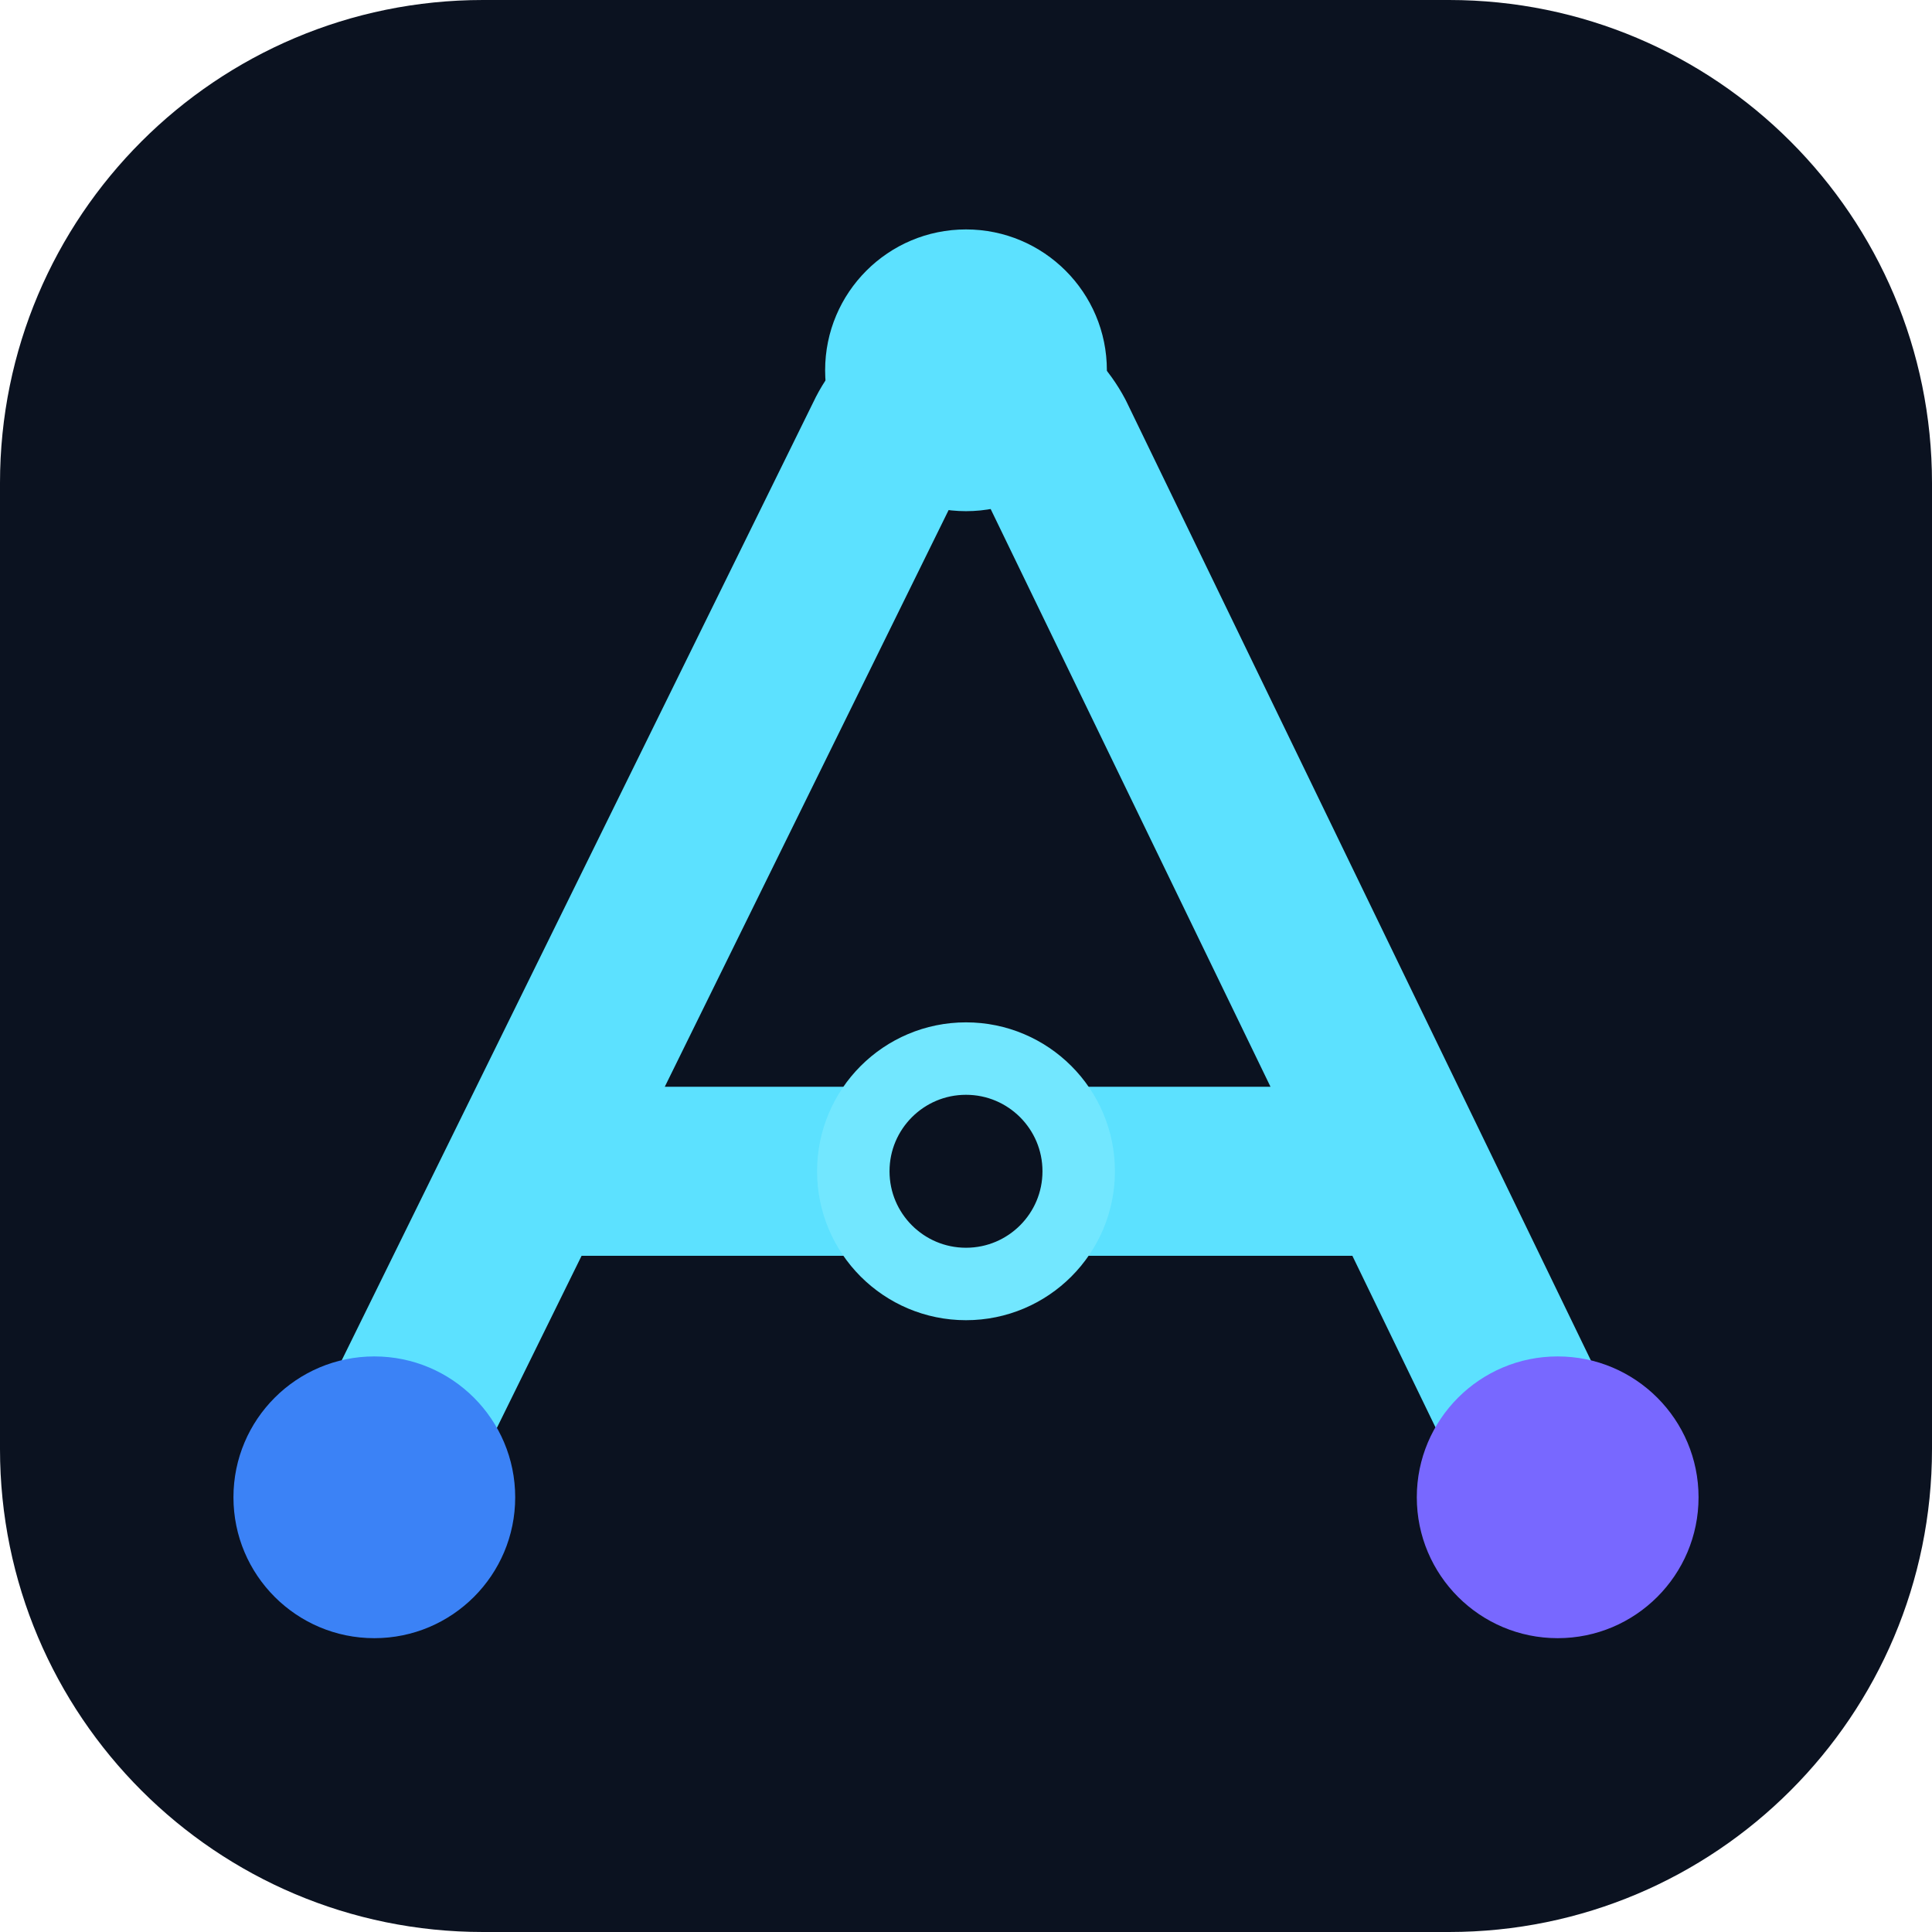
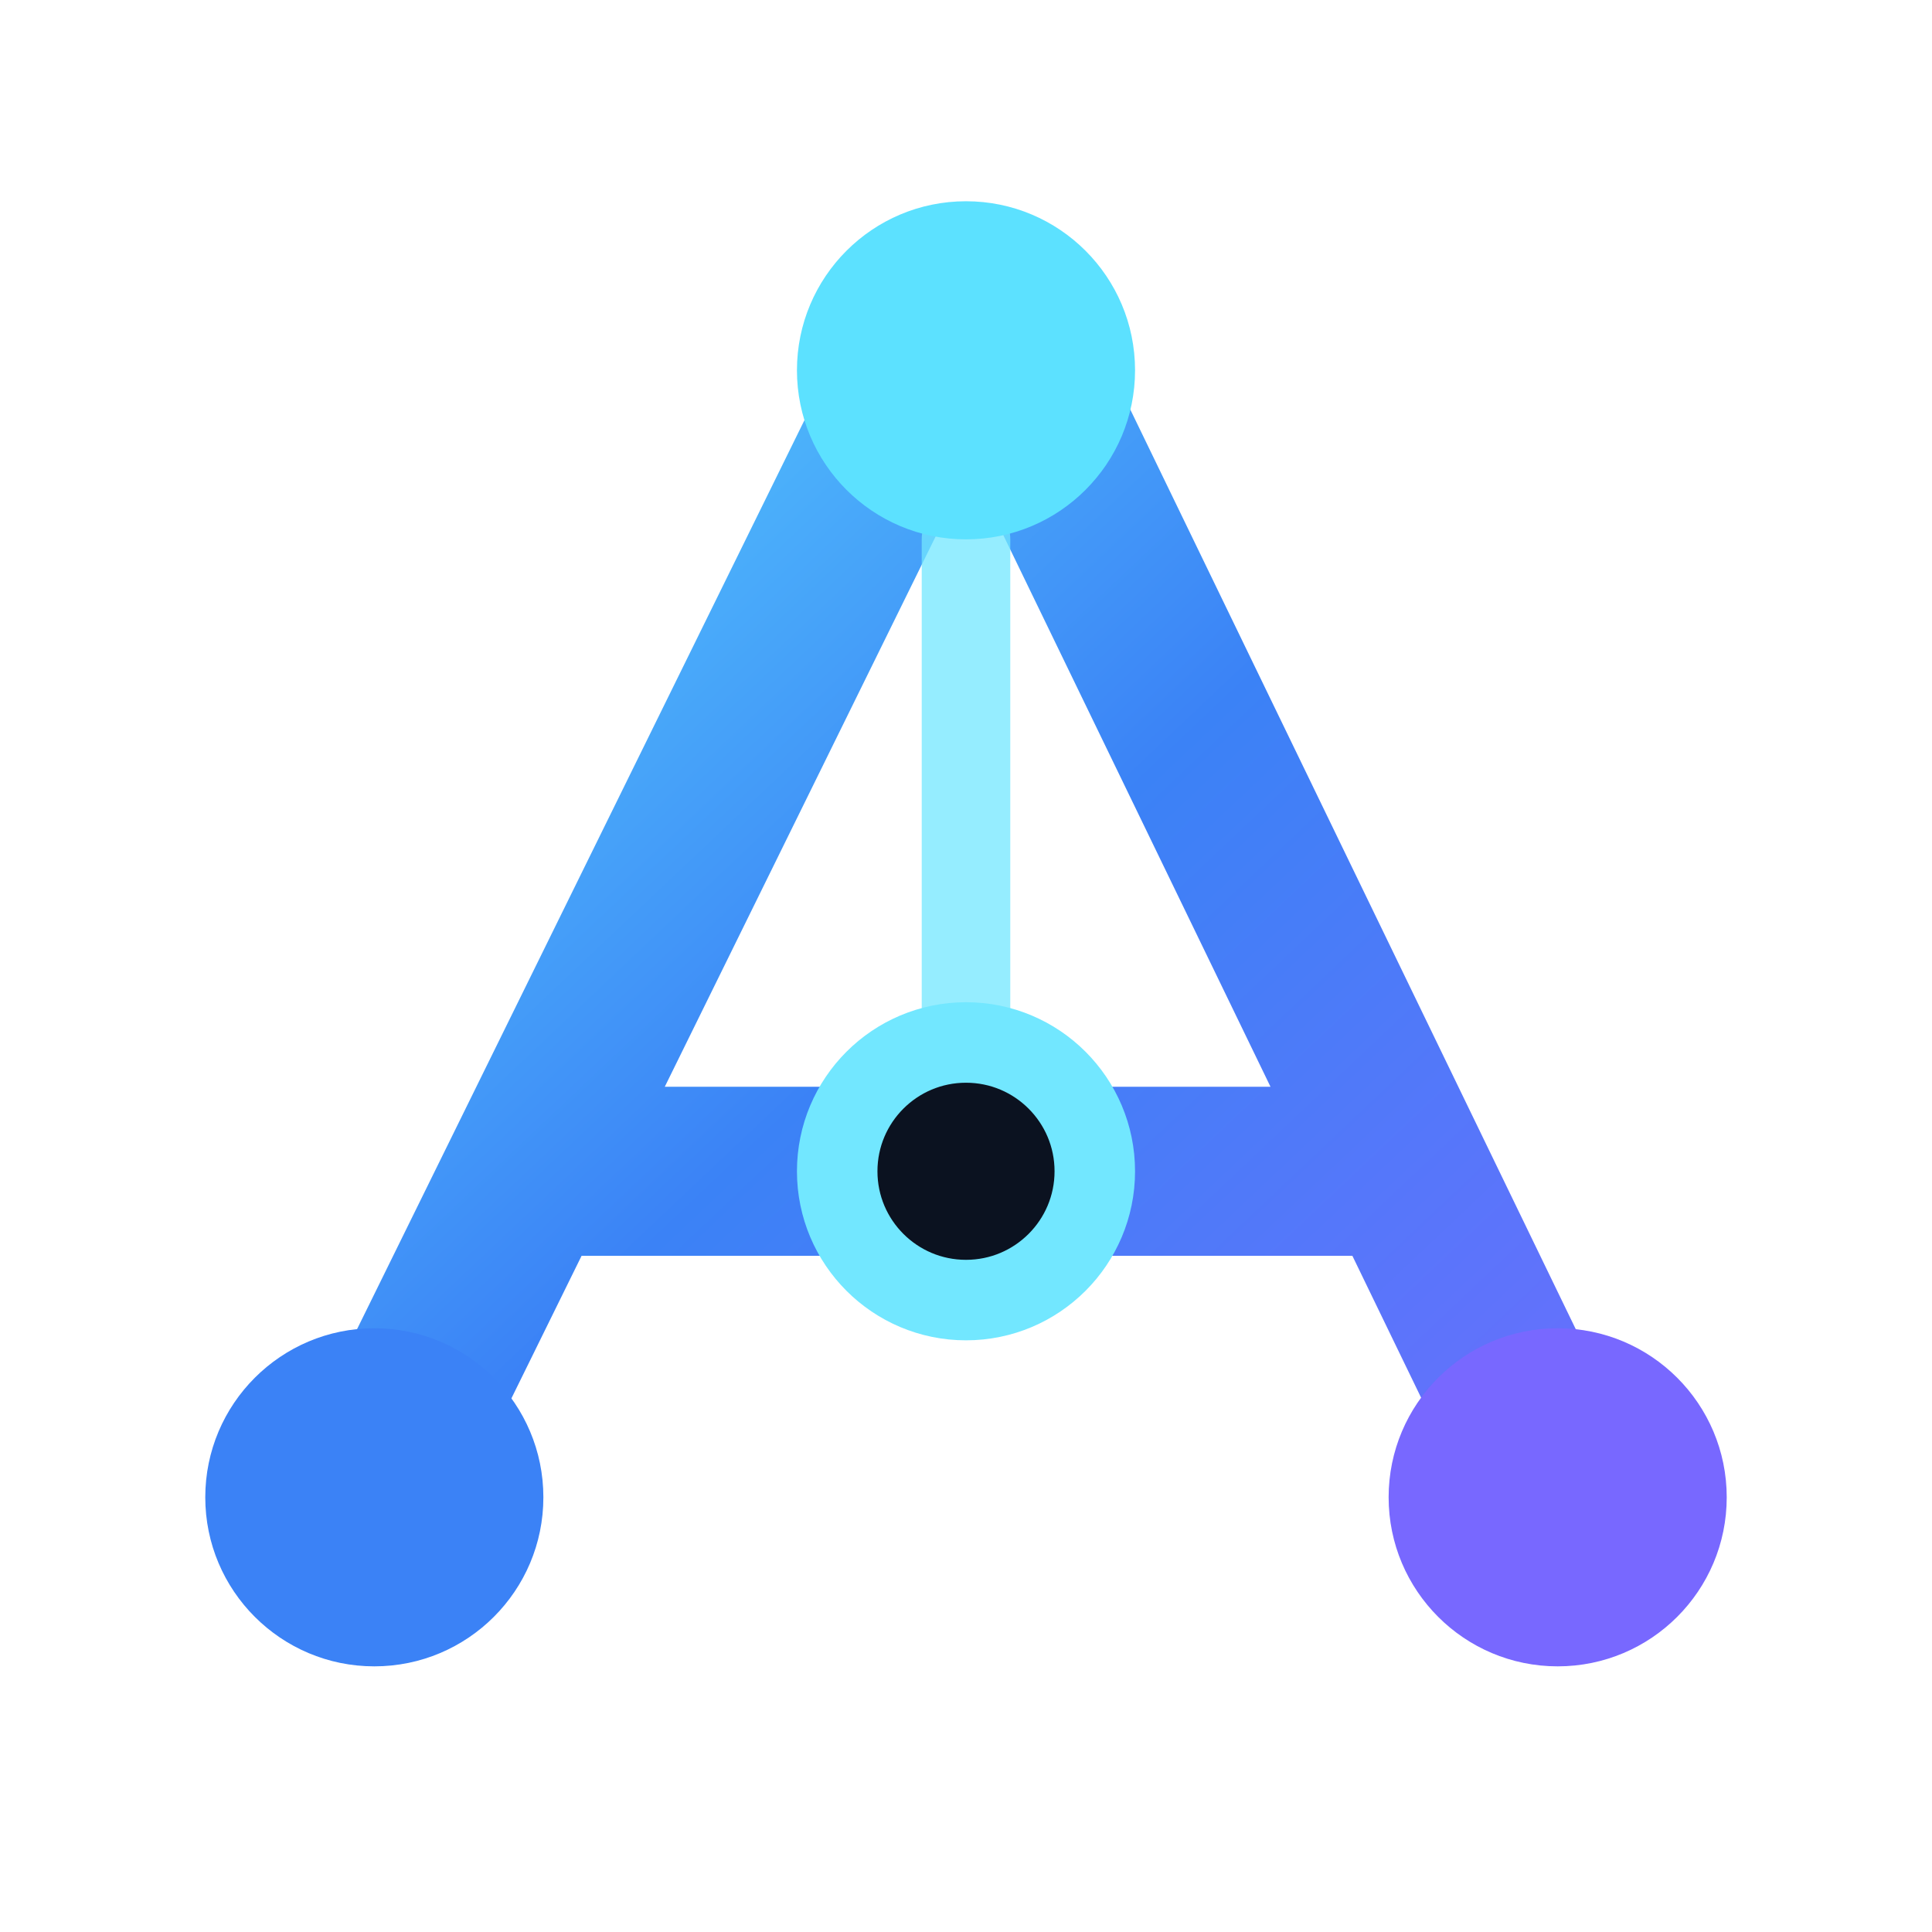
<svg xmlns="http://www.w3.org/2000/svg" viewBox="0 0 48 48">
  <defs>
-     <linearGradient id="g" x1="7" y1="6" x2="42" y2="43">
+     <linearGradient id="g" x1="7" y1="6" x2="42" y2="43" gradientUnits="userSpaceOnUse">
      <stop stop-color="#5CE1FF" />
      <stop offset=".48" stop-color="#3B82F6" />
      <stop offset="1" stop-color="#7868FF" />
    </linearGradient>
  </defs>
-   <rect width="48" height="48" rx="12" fill="#0B1220" />
  <path d="M9.5 36.5 22.1 10.9c.8-1.7 3.1-1.7 4 0l12.4 25.6M14.3 29.1h19.4" fill="none" stroke="url(#g)" stroke-width="4.2" stroke-linecap="round" stroke-linejoin="round" />
-   <circle cx="24" cy="9.2" r="3.5" fill="#5CE1FF" />
-   <circle cx="9.3" cy="37.2" r="3.5" fill="#3B82F6" />
-   <circle cx="38.7" cy="37.2" r="3.5" fill="#7868FF" />
-   <circle cx="24" cy="29.1" r="2.8" fill="#0B1220" stroke="#72E7FF" stroke-width="1.8" />
+   <path d="M24 13.4v15.7" fill="none" stroke="#72E7FF" stroke-width="2.2" stroke-linecap="round" opacity=".75" />
+   <circle cx="24" cy="9.2" r="4.2" fill="#5CE1FF" />
+   <circle cx="9.3" cy="37.2" r="4.2" fill="#3B82F6" />
+   <circle cx="38.7" cy="37.2" r="4.2" fill="#7868FF" />
+   <circle cx="24" cy="29.1" r="3.2" fill="#0B1220" stroke="#72E7FF" stroke-width="2" />
</svg>
